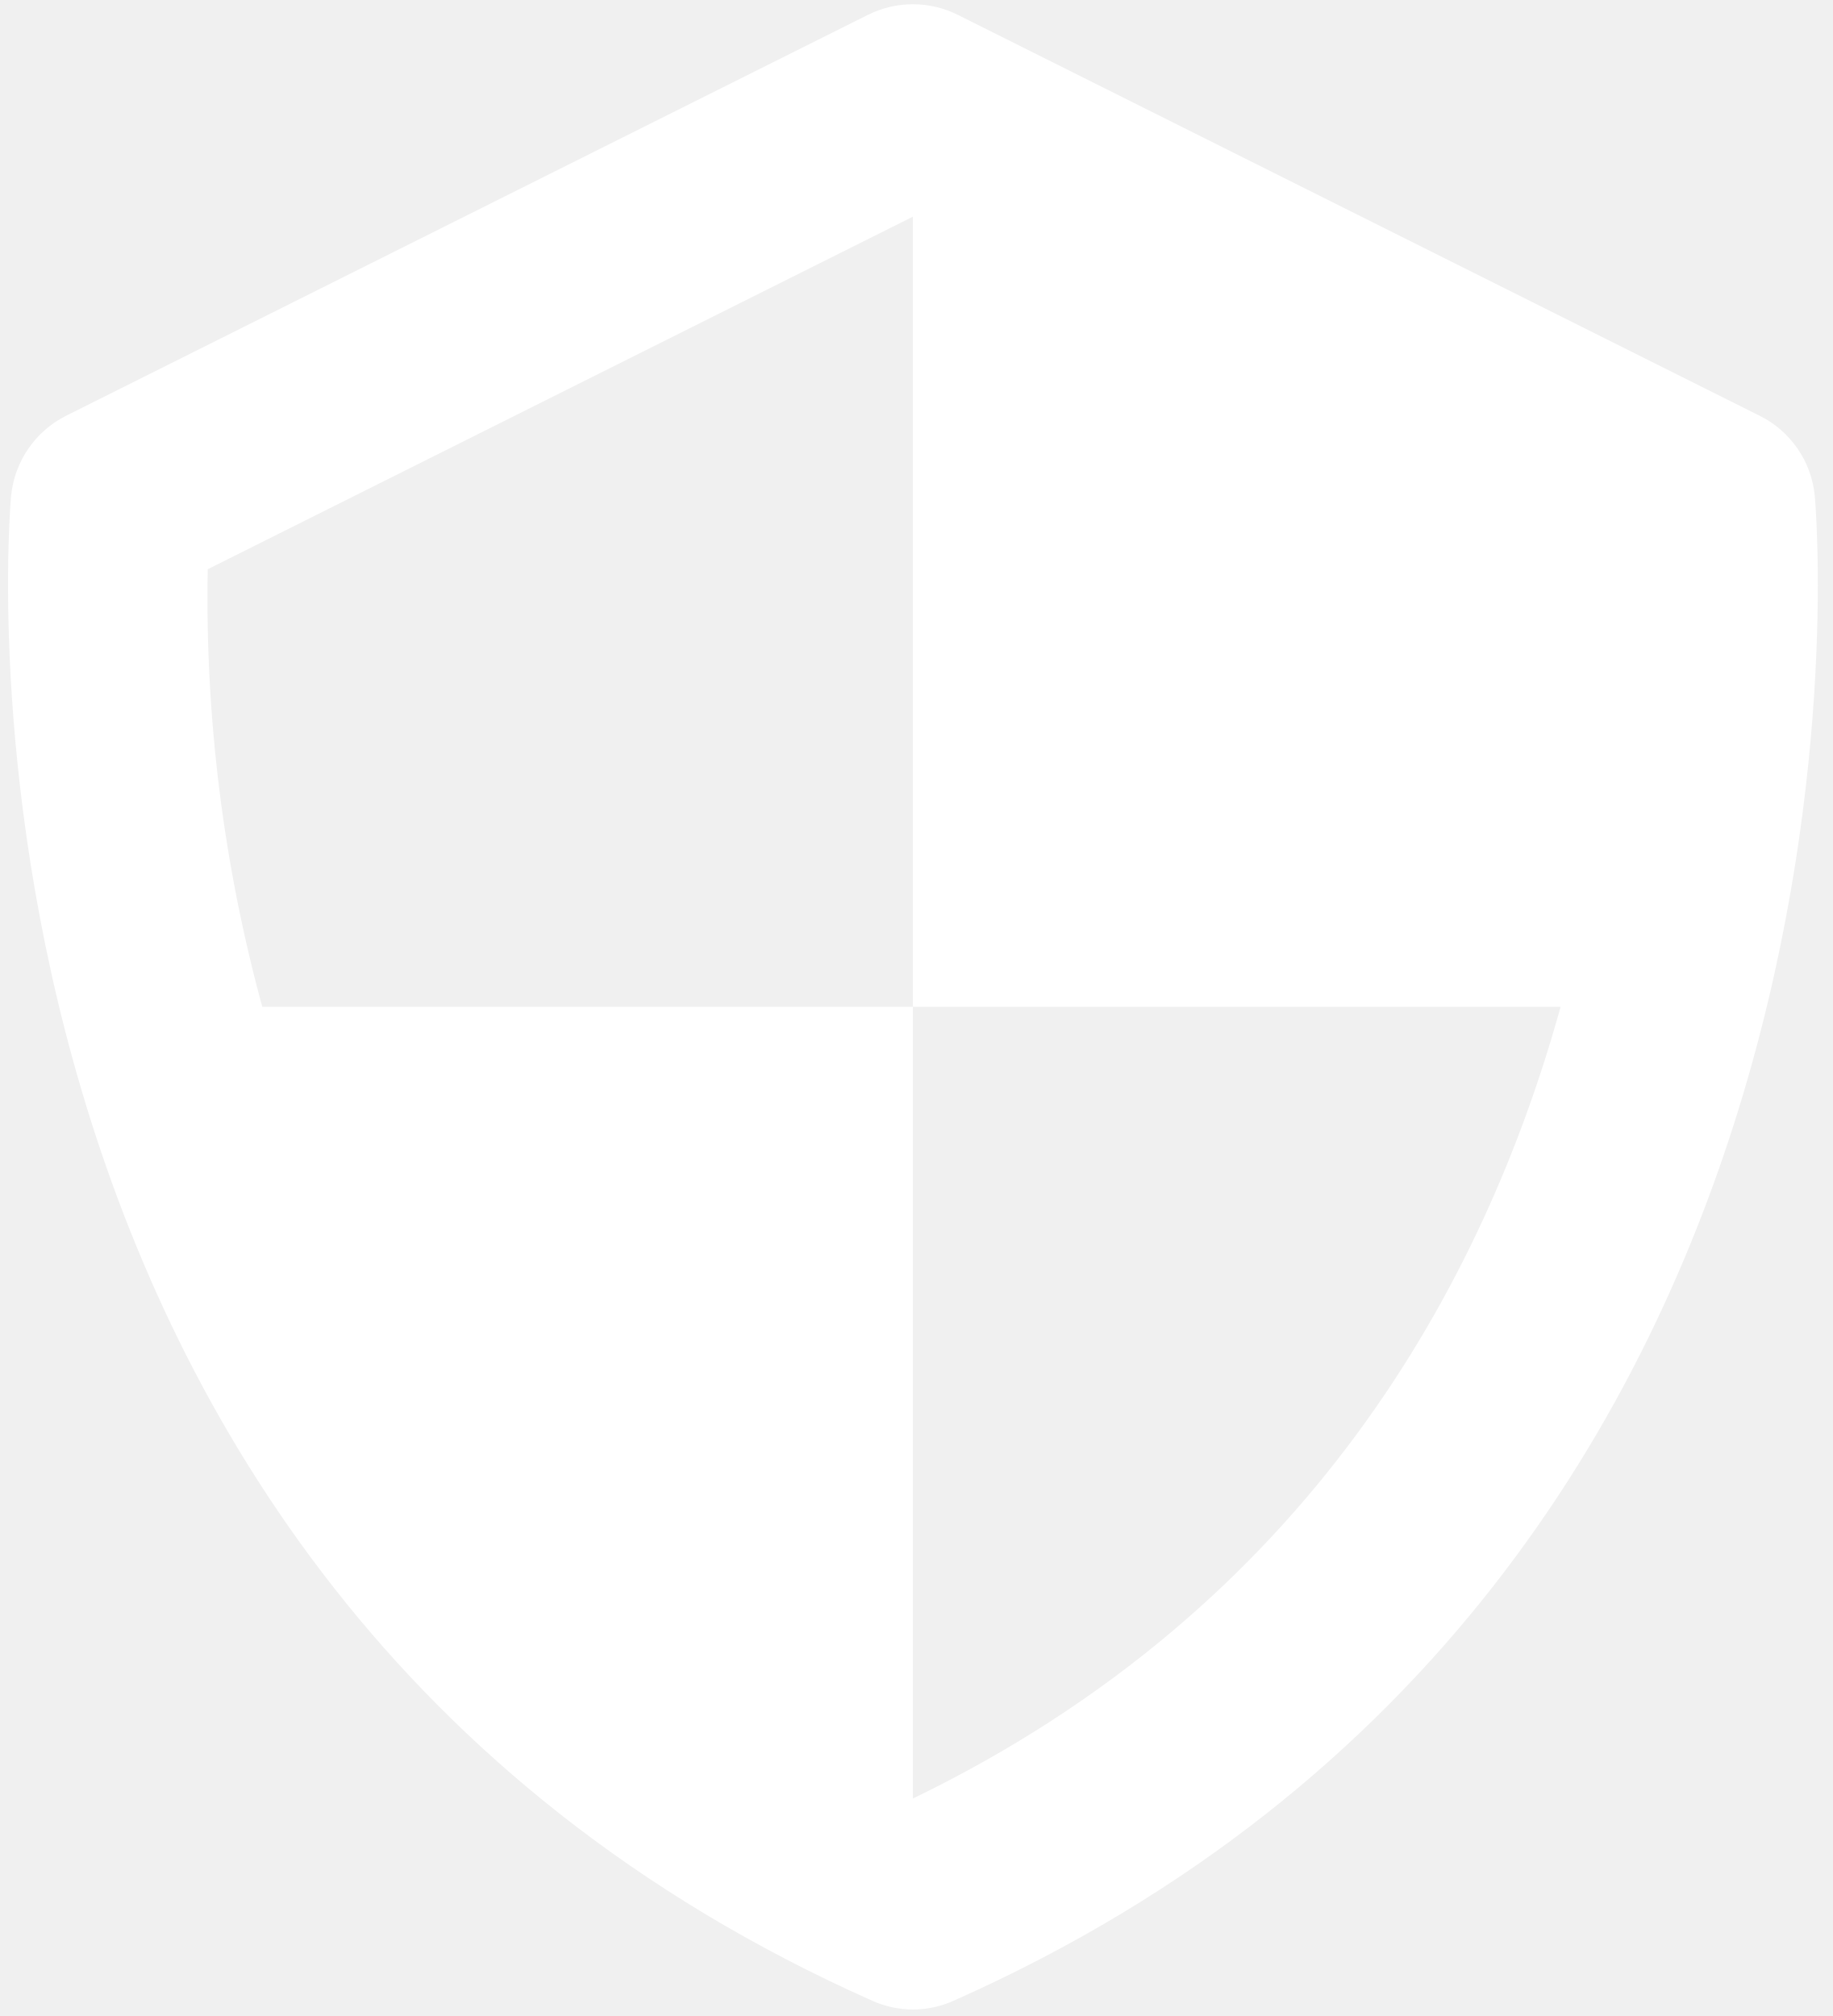
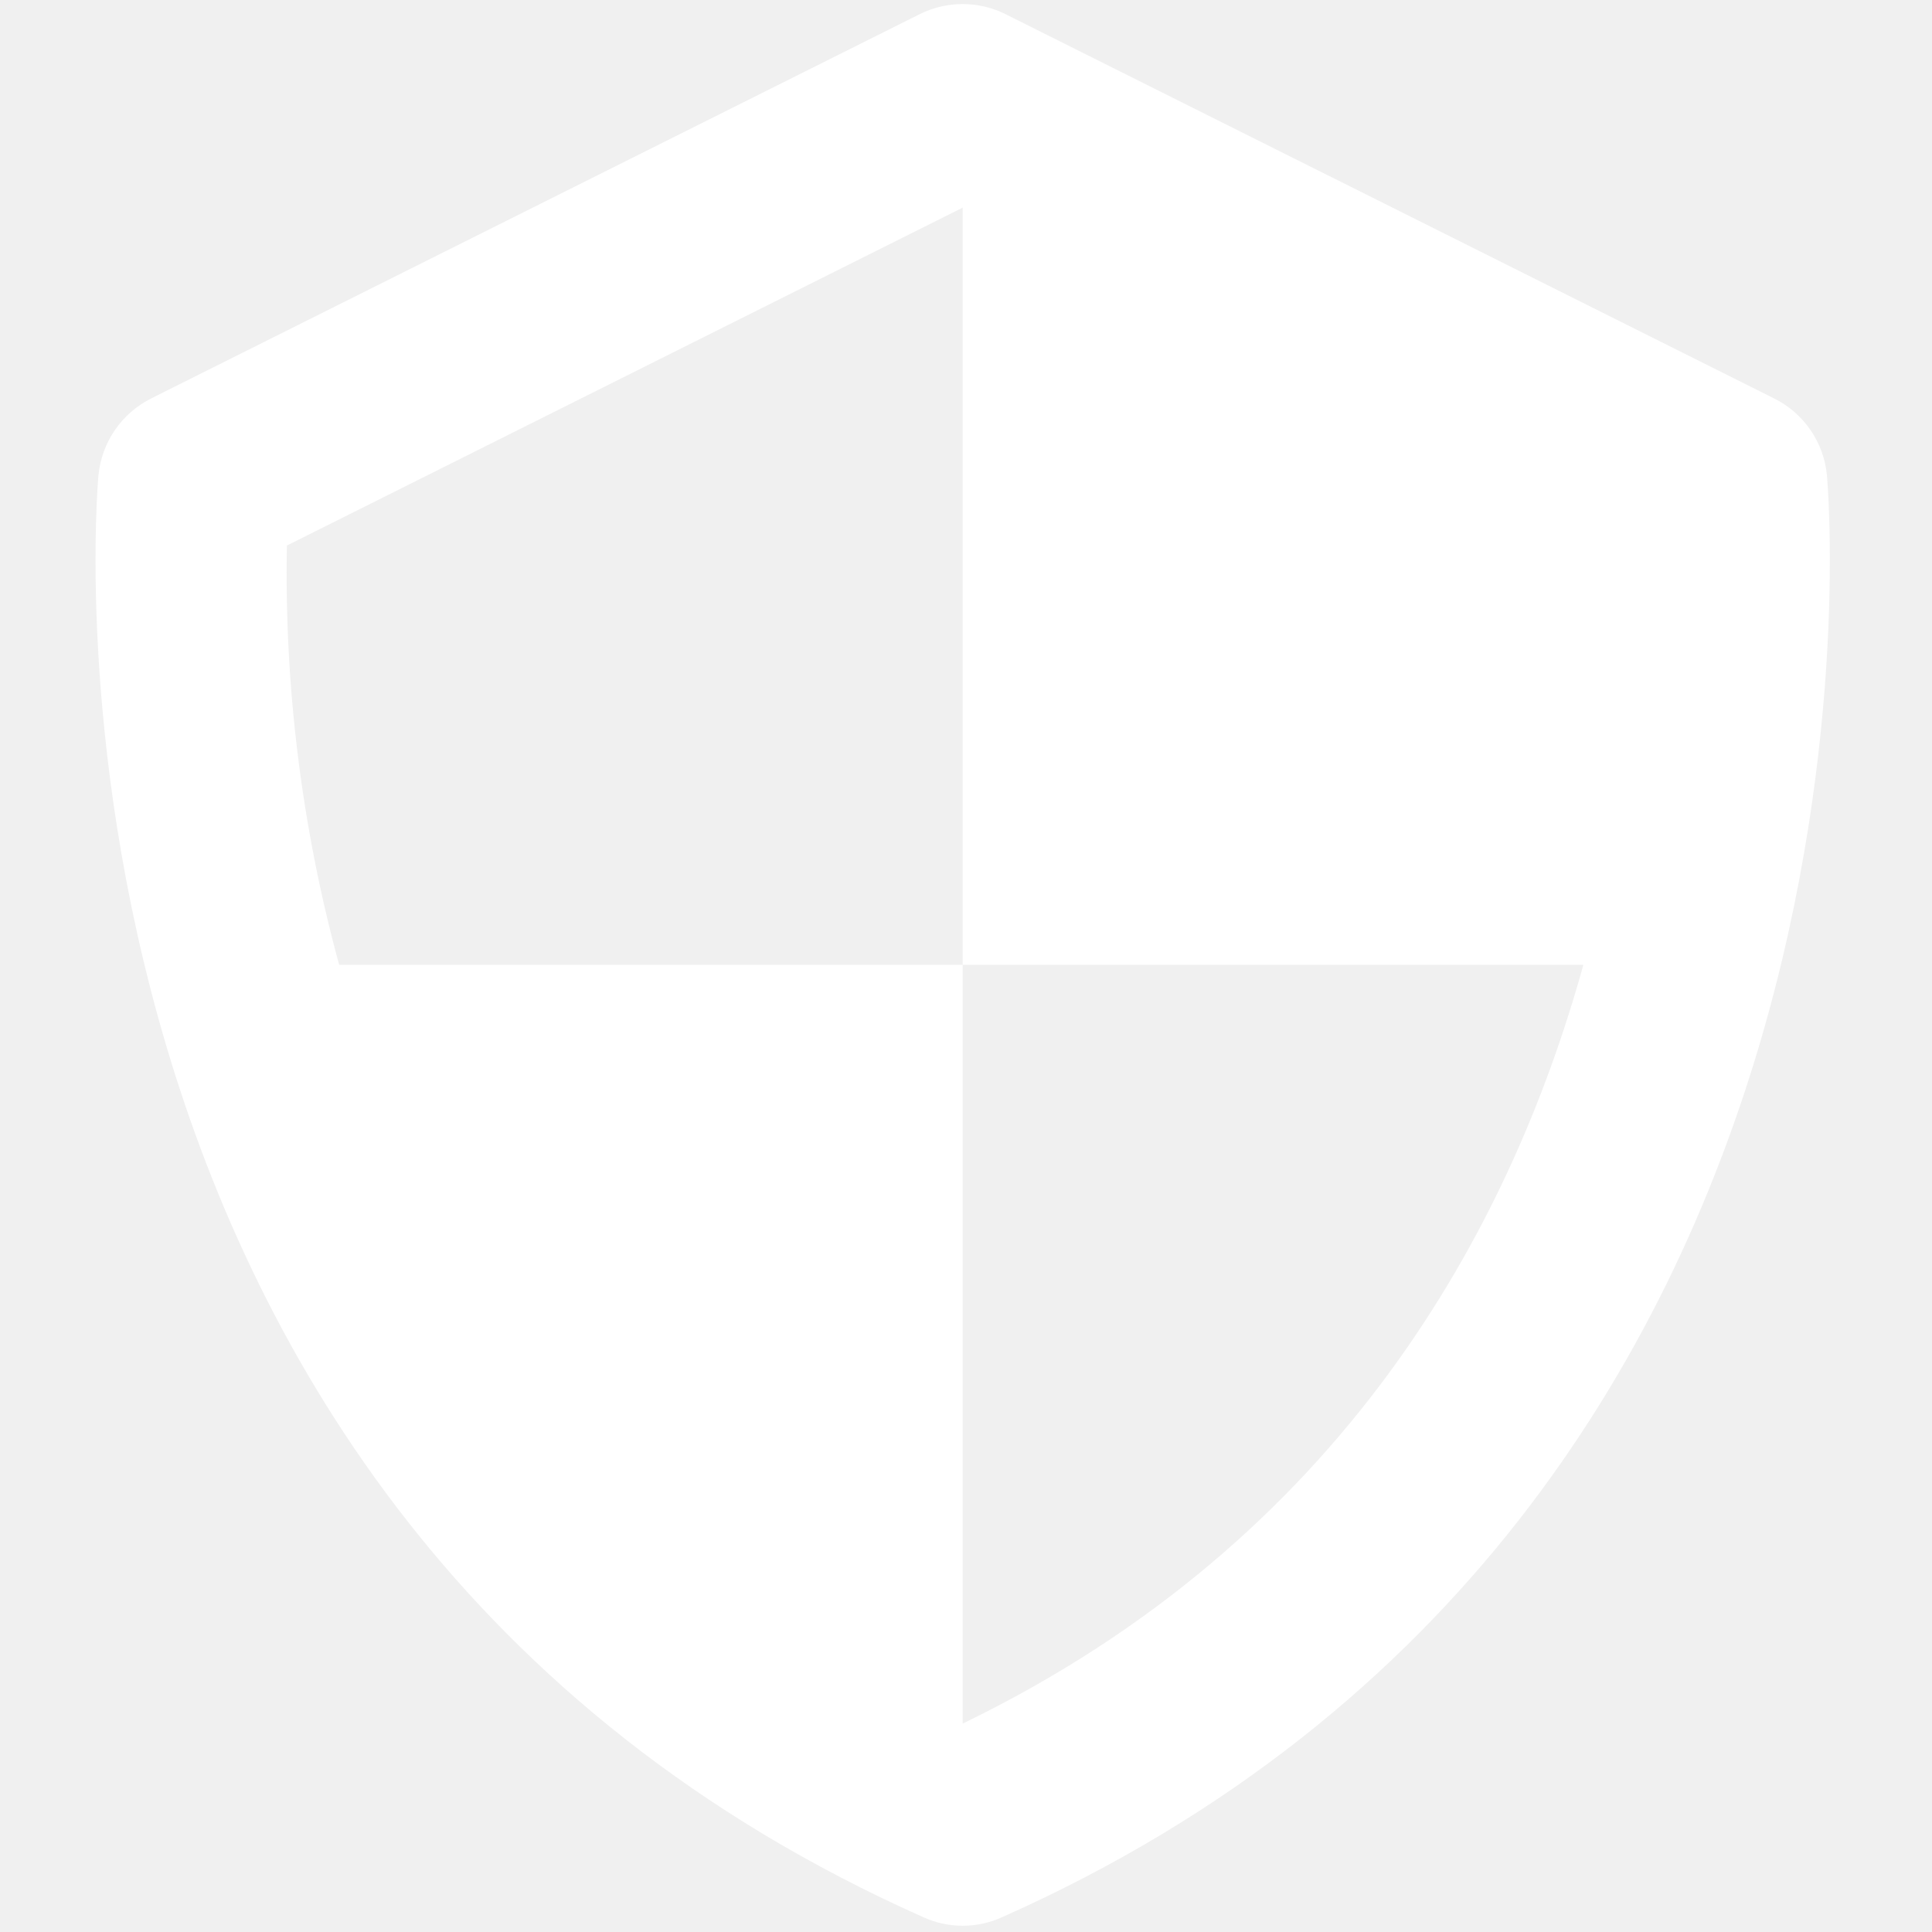
- <svg xmlns="http://www.w3.org/2000/svg" width="90" height="99" viewBox="0 0 90 99" fill="none">
+ <svg xmlns="http://www.w3.org/2000/svg" width="30" height="30" viewBox="0 0 90 99" fill="none">
  <path d="M89.114 24.334C89.032 23.507 88.742 22.714 88.27 22.029C87.798 21.345 87.16 20.791 86.416 20.42L47.031 0.728C46.347 0.386 45.593 0.208 44.828 0.208C44.063 0.208 43.309 0.386 42.625 0.728L3.24 20.42C2.498 20.793 1.862 21.348 1.392 22.032C0.921 22.716 0.63 23.508 0.547 24.334C0.493 24.861 -4.184 77.341 42.832 98.25C43.46 98.533 44.141 98.68 44.831 98.68C45.52 98.68 46.201 98.533 46.829 98.25C93.845 77.341 89.168 24.866 89.114 24.334ZM44.831 88.32V49.442H12.88C10.968 42.443 10.066 35.207 10.201 27.953L44.831 10.638V49.442H76.634C72.897 62.931 64.336 78.877 44.831 88.32Z" fill="white" />
</svg>
